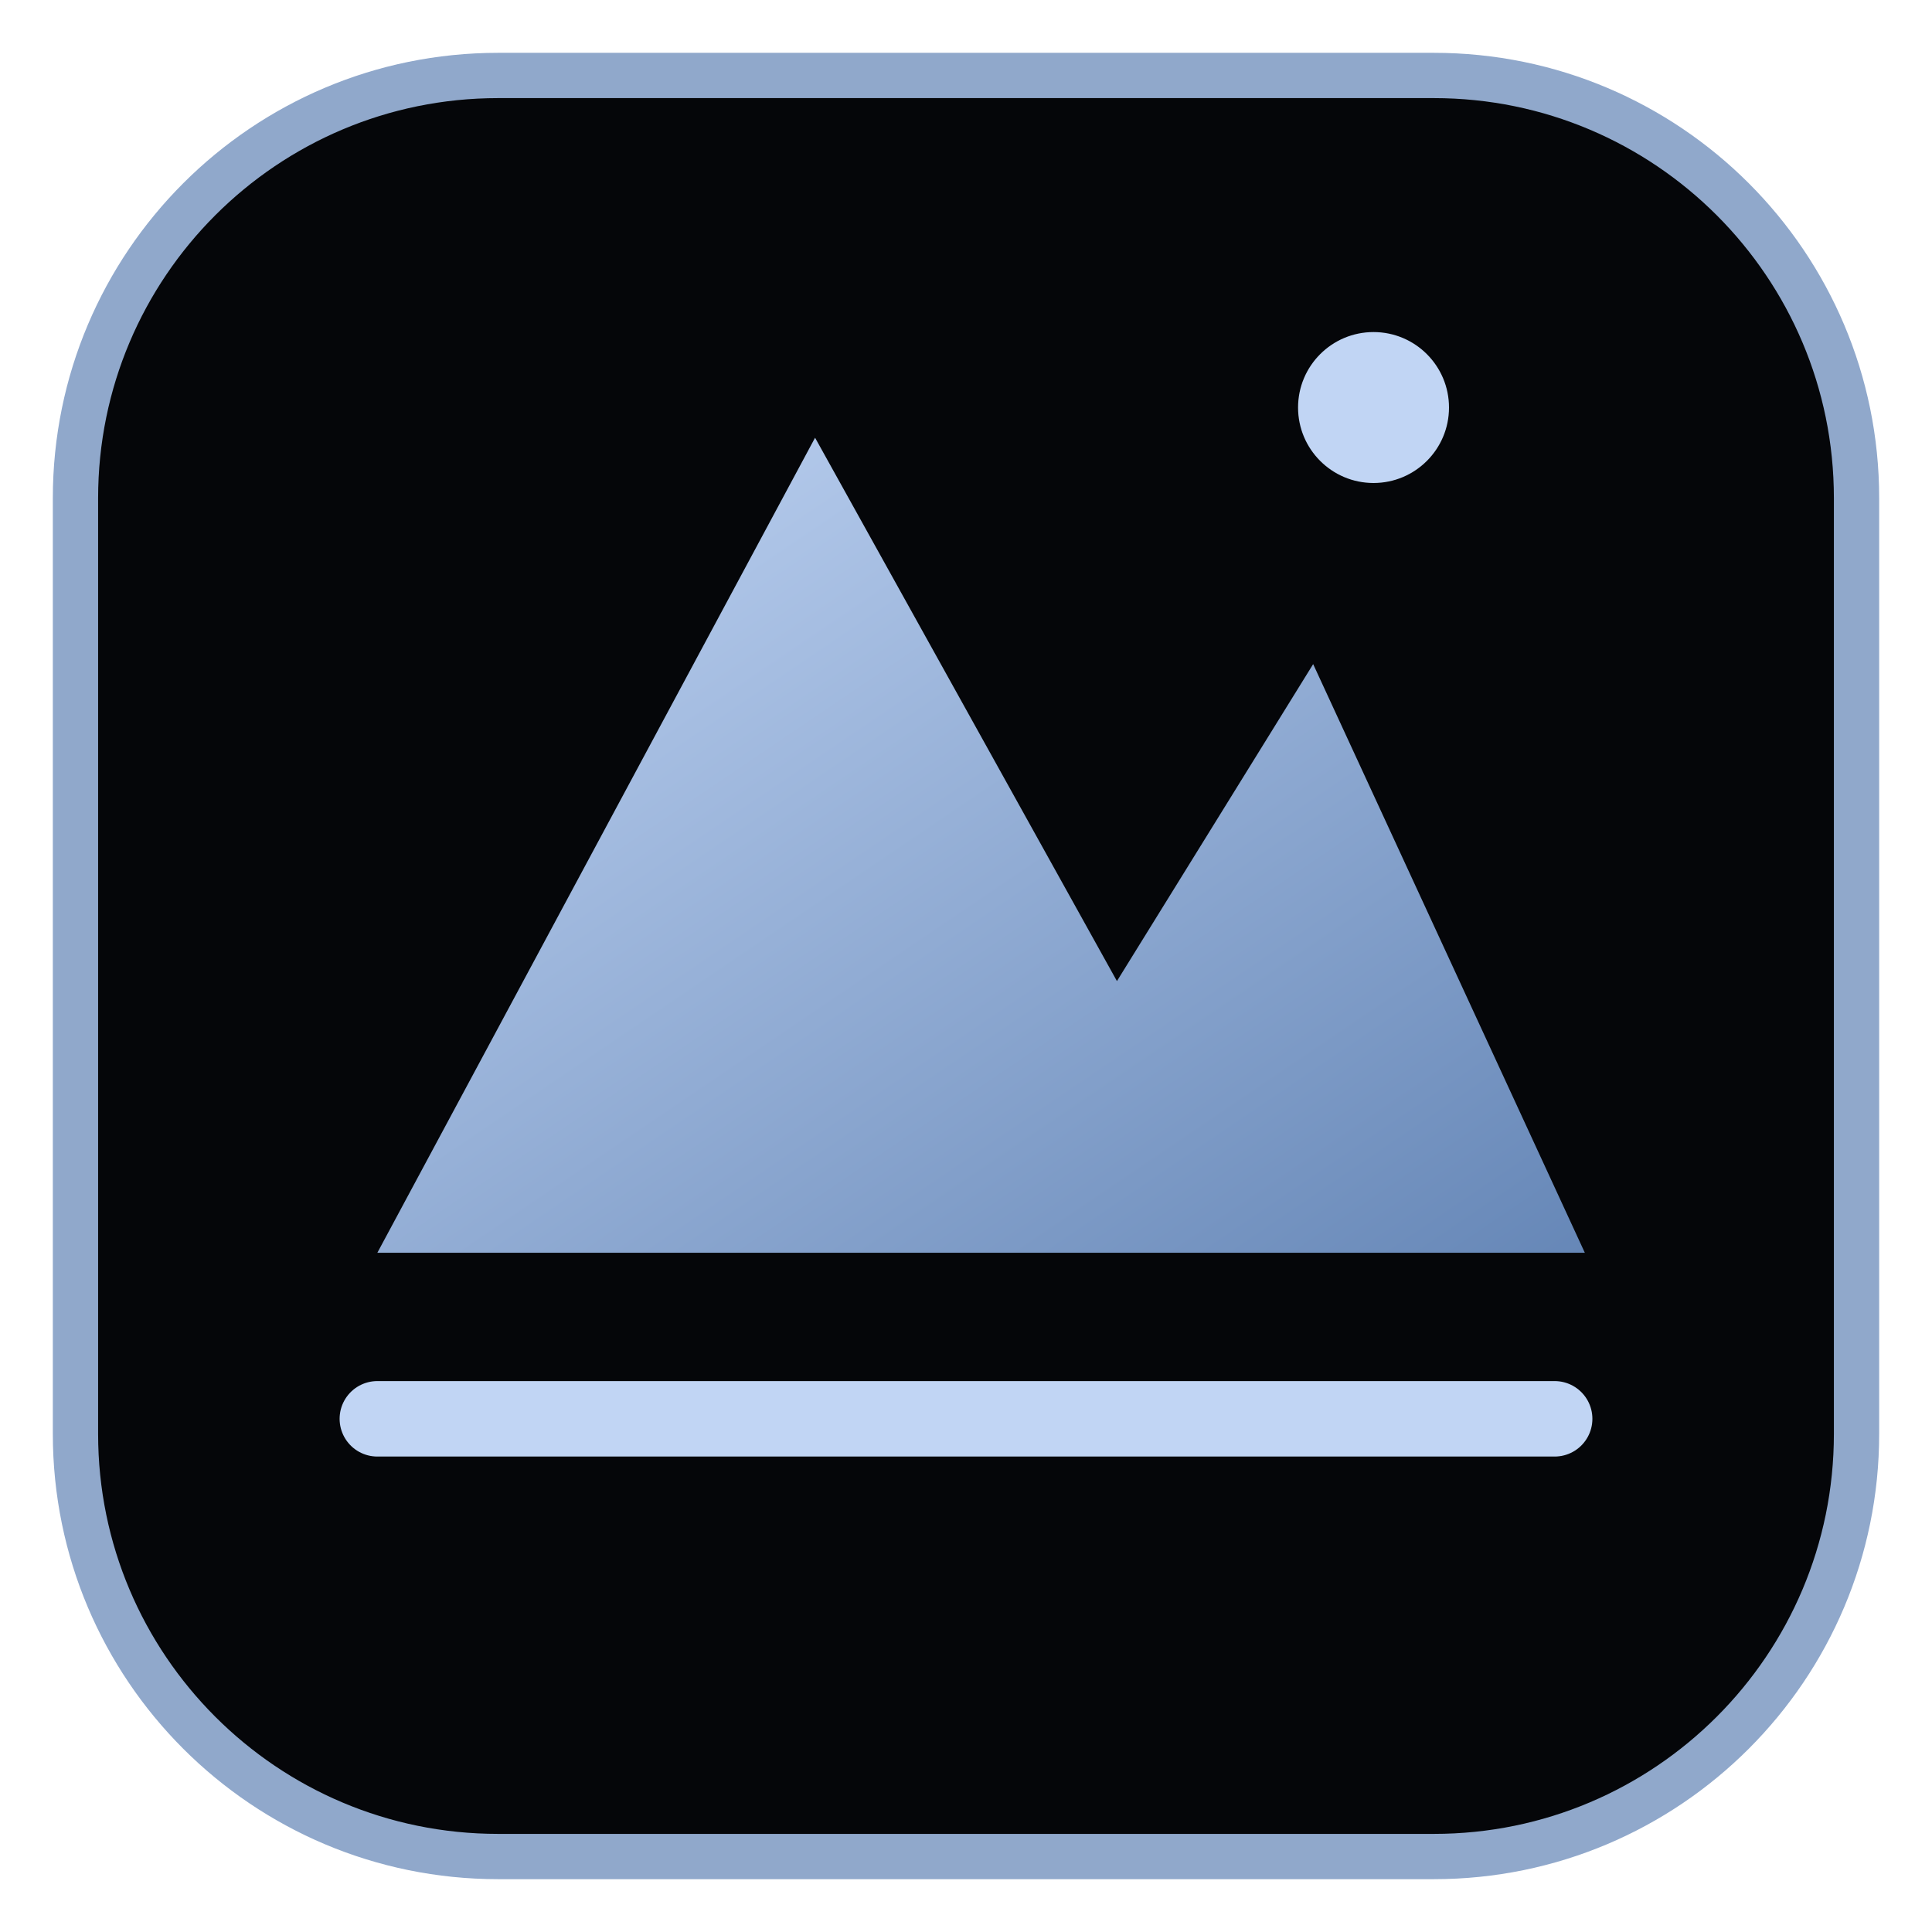
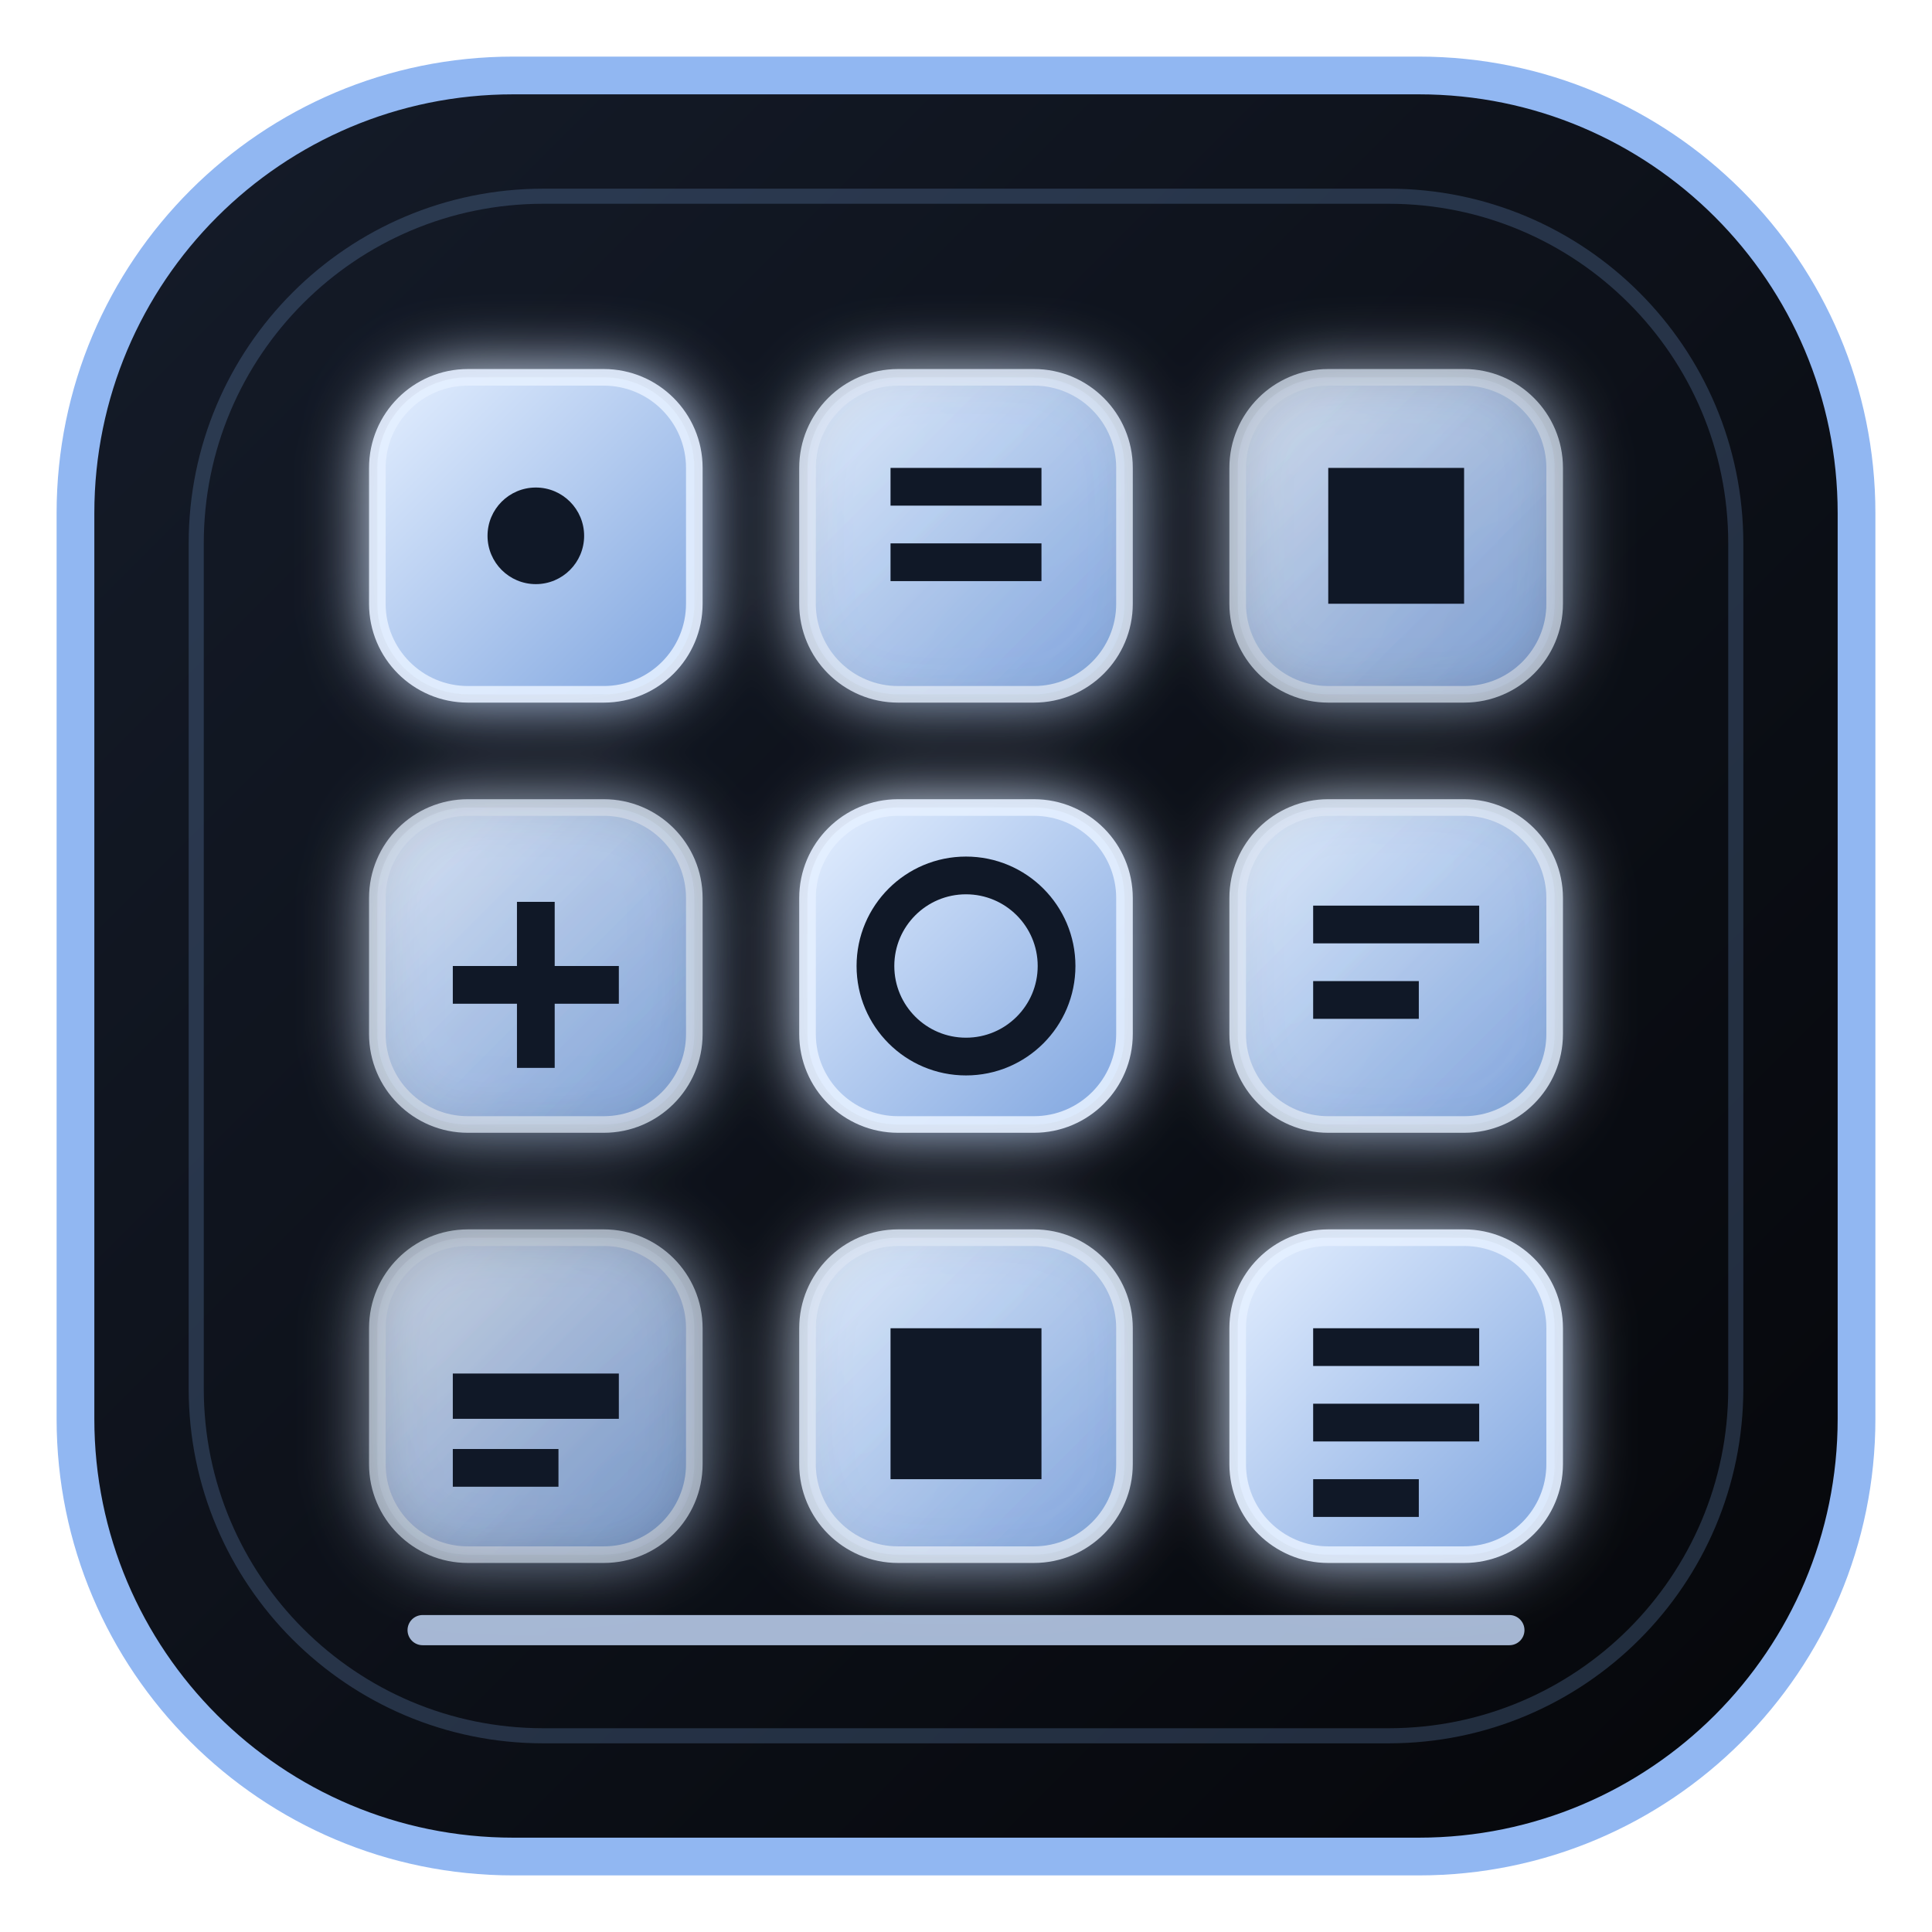
<svg xmlns="http://www.w3.org/2000/svg" width="128" height="128" viewBox="0 0 128 128">
  <defs>
-     <linearGradient id="g" x1="0" y1="0" x2="1" y2="1">
-       <stop stop-color="#c1d5f4" />
-       <stop offset="1" stop-color="#6687b7" />
+     <linearGradient id="bg" x1="0" y1="0" x2="1" y2="1">
+       <stop stop-color="#151c2a" />
+       <stop offset="1" stop-color="#050609" />
    </linearGradient>
+     <linearGradient id="ice" x1="0" y1="0" x2="1" y2="1">
+       <stop stop-color="#e4efff" />
+       <stop offset="1" stop-color="#7fa5df" />
+     </linearGradient>
+     <filter id="glow" x="-30%" y="-30%" width="160%" height="160%">
+       <feGaussianBlur stdDeviation="2.1" result="blur" />
+       <feMerge>
+         <feMergeNode in="blur" />
+         <feMergeNode in="SourceGraphic" />
+       </feMerge>
+     </filter>
  </defs>
-   <rect x="5" y="5" width="118" height="118" rx="28" fill="#050609" stroke="#90a8cb" stroke-width="3" />
-   <path d="M25 83 54 29 74 65 87 44 105 83Z" fill="url(#g)" />
-   <path d="M25 94H103" stroke="#c1d5f4" stroke-width="5" stroke-linecap="round" />
-   <circle cx="91" cy="27" r="5" fill="#c1d5f4" />
+   <rect x="5" y="5" width="118" height="118" rx="29" fill="url(#bg)" stroke="#91b7f2" stroke-width="2.5" />
+   <rect x="13" y="13" width="102" height="102" rx="23" fill="none" stroke="#7297ce" stroke-opacity=".26" />
+   <g fill="url(#ice)" stroke="#e5f0ff" stroke-opacity=".9" stroke-width="1.1" filter="url(#glow)">
+     <rect x="25" y="25" width="21" height="21" rx="6" />
+     <rect x="53.5" y="25" width="21" height="21" rx="6" opacity=".88" />
+     <rect x="82" y="25" width="21" height="21" rx="6" opacity=".72" />
+     <rect x="25" y="53.5" width="21" height="21" rx="6" opacity=".78" />
+     <rect x="53.5" y="53.5" width="21" height="21" rx="6" />
+     <rect x="82" y="53.5" width="21" height="21" rx="6" opacity=".88" />
+     <rect x="25" y="82" width="21" height="21" rx="6" opacity=".65" />
+     <rect x="53.5" y="82" width="21" height="21" rx="6" opacity=".88" />
+     <rect x="82" y="82" width="21" height="21" rx="6" />
+   </g>
+   <g fill="#101827">
+     <circle cx="35.5" cy="35.5" r="3.2" />
+     <path d="M59 31h10v2.5H59zm0 5h10v2.5H59z" />
+     <path d="M88 31h9v9h-9z" />
+     <path d="M30 64h11v2.5H30zm4.25-4.25h2.5v11h-2.5z" />
+     <circle cx="64" cy="64" r="6" fill="none" stroke="#101827" stroke-width="2.5" />
+     <path d="M87 60h11v2.5H87zm0 5h7v2.5h-7z" />
+     <path d="M30 91h11v3H30zm0 5h7v2.5h-7z" />
+     <path d="M59 88h10v10H59z" />
+     <path d="M87 88h11v2.5H87zm0 5h11v2.5H87zm0 5h7v2.5h-7z" />
+   </g>
+   <path d="M28 108h72" stroke="#c1d5f4" stroke-width="2" stroke-linecap="round" opacity=".85" />
</svg>
